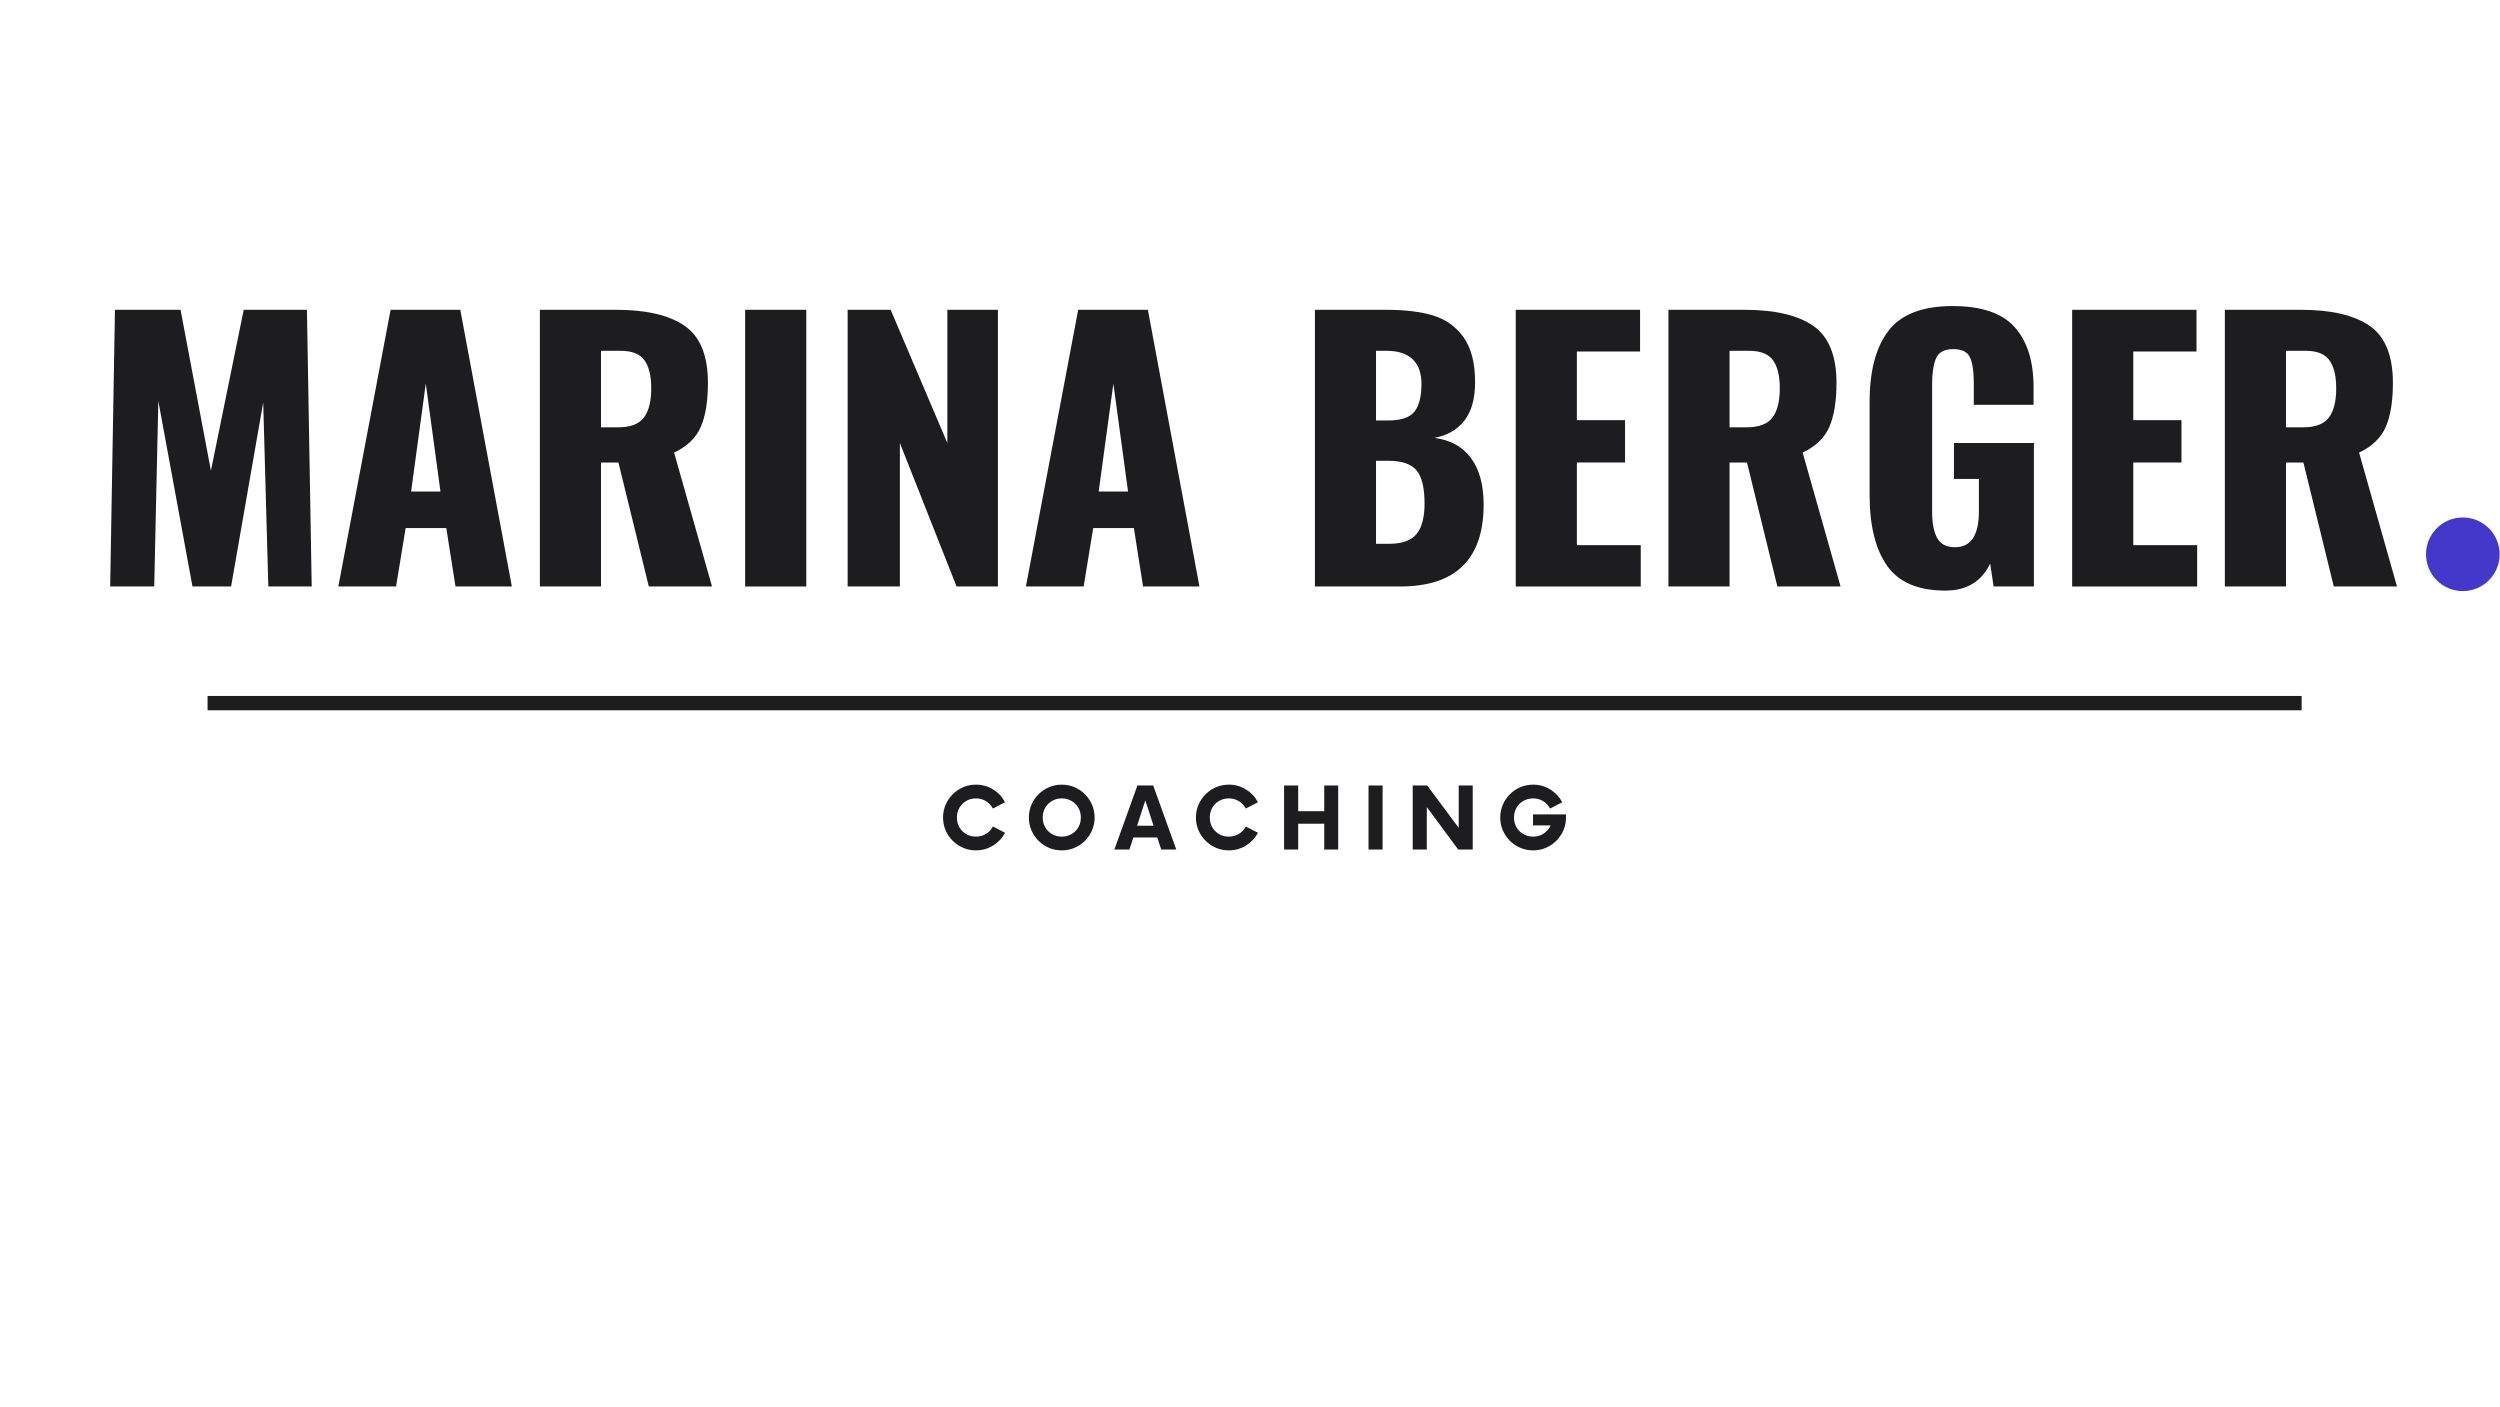
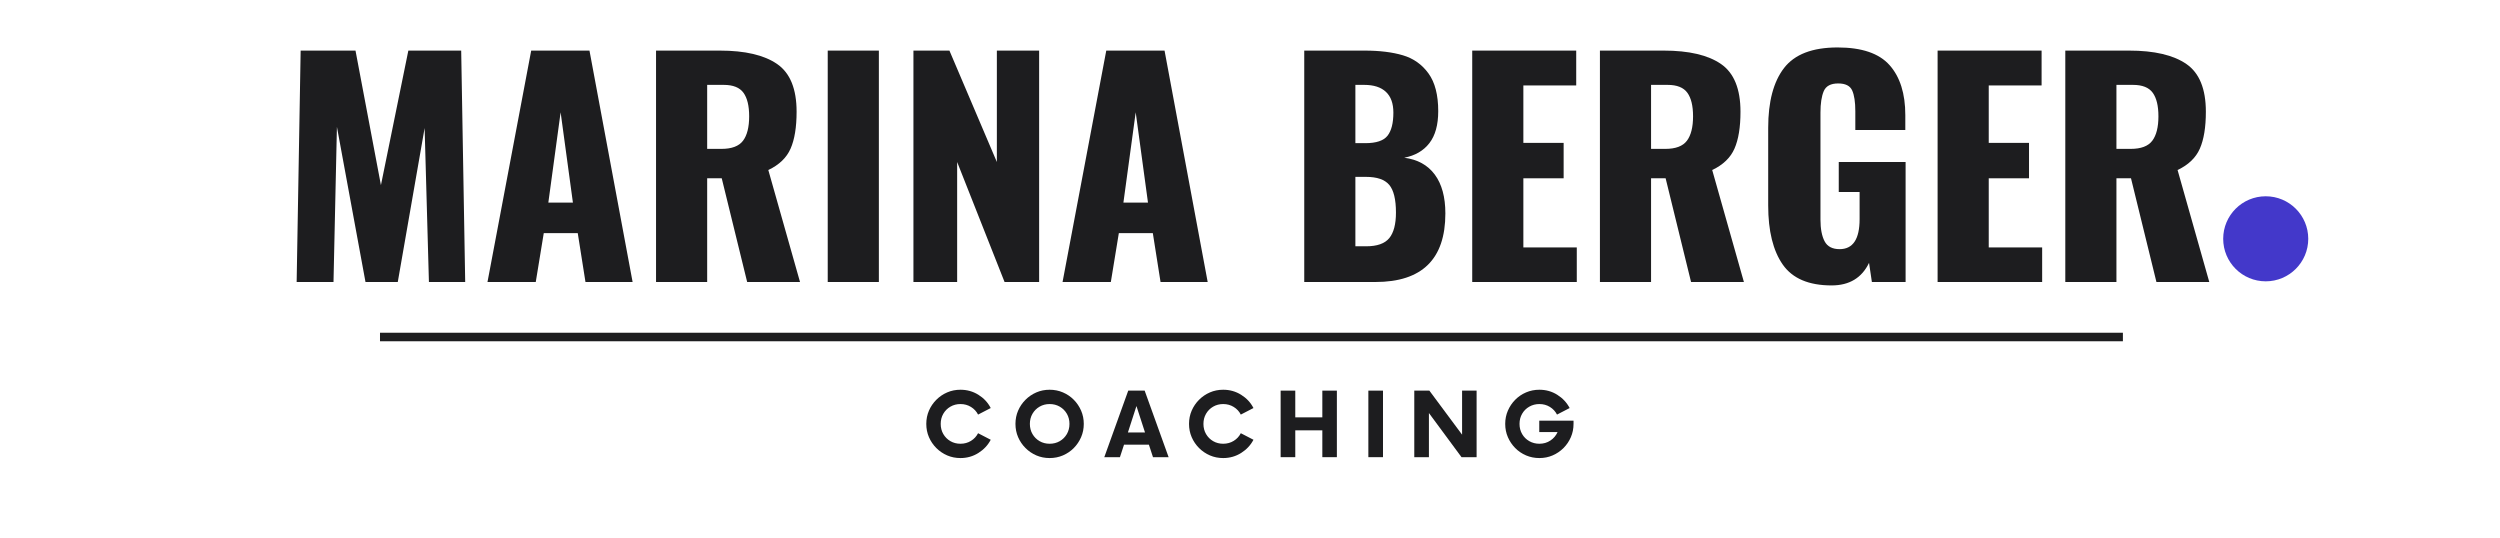
- <svg xmlns="http://www.w3.org/2000/svg" width="1920" zoomAndPan="magnify" viewBox="0 0 1440 810" height="1080" preserveAspectRatio="xMidYMid meet" version="1.0">
+ <svg xmlns="http://www.w3.org/2000/svg" width="3515" zoomAndPan="magnify" viewBox="0 0 2635.92 567" height="756" preserveAspectRatio="xMidYMid meet" version="1.0">
  <defs>
    <g />
-     <clipPath id="574881ad15">
-       <path d="M 1397.379 298.059 L 1439.789 298.059 L 1439.789 340.469 L 1397.379 340.469 Z M 1397.379 298.059 " clip-rule="nonzero" />
+     <clipPath id="121aaa4f3c">
+       <path d="M 2344.191 206.973 L 2433.887 206.973 L 2433.887 296.664 L 2344.191 296.664 Z M 2344.191 206.973 " clip-rule="nonzero" />
    </clipPath>
-     <clipPath id="00a29b20e5">
-       <path d="M 1418.582 298.059 C 1406.871 298.059 1397.379 307.551 1397.379 319.266 C 1397.379 330.977 1406.871 340.469 1418.582 340.469 C 1430.297 340.469 1439.789 330.977 1439.789 319.266 C 1439.789 307.551 1430.297 298.059 1418.582 298.059 Z M 1418.582 298.059 " clip-rule="nonzero" />
+     <clipPath id="fb8a5689c4">
+       <path d="M 2389.039 206.973 C 2364.27 206.973 2344.191 227.051 2344.191 251.816 C 2344.191 276.586 2364.27 296.664 2389.039 296.664 C 2413.809 296.664 2433.887 276.586 2433.887 251.816 C 2433.887 227.051 2413.809 206.973 2389.039 206.973 Z M 2389.039 206.973 " clip-rule="nonzero" />
    </clipPath>
  </defs>
-   <path stroke-linecap="butt" transform="matrix(0.75, 0, 0, 0.75, 119.5595, 400.875)" fill="none" stroke-linejoin="miter" d="M -0.001 5.5 L 1608.233 5.5 " stroke="#1d1d1f" stroke-width="11" stroke-opacity="1" stroke-miterlimit="4" />
-   <g clip-path="url(#574881ad15)">
-     <g clip-path="url(#00a29b20e5)">
-       <path fill="#4338ca" d="M 1397.379 298.059 L 1439.789 298.059 L 1439.789 340.469 L 1397.379 340.469 Z M 1397.379 298.059 " fill-opacity="1" fill-rule="nonzero" />
+   <path stroke-linecap="butt" transform="matrix(0.749977, 0, 0, 0.749977, 400.5389, 350.8684)" fill="none" stroke-linejoin="miter" d="M 0 5.999 L 2450.601 5.999 " stroke="#1d1d1f" stroke-width="12" stroke-opacity="1" stroke-miterlimit="4" />
+   <g clip-path="url(#121aaa4f3c)">
+     <g clip-path="url(#fb8a5689c4)">
+       <path fill="#4338ca" d="M 2344.191 206.973 L 2433.887 206.973 L 2433.887 296.664 L 2344.191 296.664 Z M 2344.191 206.973 " fill-opacity="1" fill-rule="nonzero" />
    </g>
  </g>
  <g fill="#1d1d1f" fill-opacity="1">
-     <g transform="translate(52.24386, 337.8209)">
+     <g transform="translate(295.4789, 297.3679)">
      <g>
-         <path d="M 13.969 -159.375 L 51.75 -159.375 L 69.25 -66.703 L 88.141 -159.375 L 124.547 -159.375 L 127.297 0 L 102.312 0 L 99.359 -106.047 L 80.859 0 L 58.625 0 L 38.953 -106.828 L 36.594 0 L 11.219 0 Z M 13.969 -159.375 " />
+         <path d="M 21.391 -244.016 L 79.234 -244.016 L 106.047 -102.125 L 134.953 -244.016 L 190.688 -244.016 L 194.906 0 L 156.656 0 L 152.125 -162.375 L 123.812 0 L 89.766 0 L 59.641 -163.578 L 56.031 0 L 17.172 0 Z M 21.391 -244.016 " />
      </g>
    </g>
  </g>
  <g fill="#1d1d1f" fill-opacity="1">
-     <g transform="translate(190.7524, 337.8209)">
+     <g transform="translate(507.5592, 297.3679)">
      <g>
-         <path d="M 34.234 -159.375 L 74.375 -159.375 L 104.078 0 L 71.609 0 L 66.312 -33.641 L 42.891 -33.641 L 37.375 0 L 4.125 0 Z M 62.953 -54.703 L 54.5 -116.875 L 46.047 -54.703 Z M 62.953 -54.703 " />
+         <path d="M 52.422 -244.016 L 113.875 -244.016 L 159.359 0 L 109.656 0 L 101.516 -51.516 L 65.672 -51.516 L 57.234 0 L 6.328 0 Z M 96.406 -83.75 L 83.453 -178.938 L 70.5 -83.75 Z M 96.406 -83.75 " />
      </g>
    </g>
  </g>
  <g fill="#1d1d1f" fill-opacity="1">
-     <g transform="translate(299.1589, 337.8209)">
+     <g transform="translate(673.5482, 297.3679)">
      <g>
-         <path d="M 11.812 -159.375 L 55.688 -159.375 C 73.125 -159.375 86.301 -156.289 95.219 -150.125 C 104.145 -143.957 108.609 -133.004 108.609 -117.266 C 108.609 -106.641 107.227 -98.176 104.469 -91.875 C 101.719 -85.582 96.602 -80.664 89.125 -77.125 L 110.969 0 L 74.562 0 L 57.062 -71.422 L 47.016 -71.422 L 47.016 0 L 11.812 0 Z M 56.859 -91.688 C 63.941 -91.688 68.895 -93.555 71.719 -97.297 C 74.539 -101.035 75.953 -106.641 75.953 -114.109 C 75.953 -121.328 74.641 -126.738 72.016 -130.344 C 69.391 -133.945 64.863 -135.75 58.438 -135.75 L 47.016 -135.75 L 47.016 -91.688 Z M 56.859 -91.688 " />
+         <path d="M 18.078 -244.016 L 85.25 -244.016 C 111.957 -244.016 132.141 -239.289 145.797 -229.844 C 159.461 -220.406 166.297 -203.641 166.297 -179.547 C 166.297 -163.273 164.188 -150.316 159.969 -140.672 C 155.75 -131.035 147.914 -123.508 136.469 -118.094 L 169.906 0 L 114.172 0 L 87.359 -109.359 L 72 -109.359 L 72 0 L 18.078 0 Z M 87.062 -140.375 C 97.906 -140.375 105.484 -143.234 109.797 -148.953 C 114.117 -154.68 116.281 -163.27 116.281 -174.719 C 116.281 -185.77 114.27 -194.055 110.25 -199.578 C 106.238 -205.098 99.312 -207.859 89.469 -207.859 L 72 -207.859 L 72 -140.375 Z M 87.062 -140.375 " />
      </g>
    </g>
  </g>
  <g fill="#1d1d1f" fill-opacity="1">
-     <g transform="translate(417.206, 337.8209)">
+     <g transform="translate(854.2984, 297.3679)">
      <g>
-         <path d="M 12 -159.375 L 47.219 -159.375 L 47.219 0 L 12 0 Z M 12 -159.375 " />
+         <path d="M 18.375 -244.016 L 72.297 -244.016 L 72.297 0 L 18.375 0 Z M 18.375 -244.016 " />
      </g>
    </g>
  </g>
  <g fill="#1d1d1f" fill-opacity="1">
-     <g transform="translate(476.4262, 337.8209)">
+     <g transform="translate(944.9747, 297.3679)">
      <g>
-         <path d="M 11.812 -159.375 L 36.594 -159.375 L 69.25 -82.641 L 69.25 -159.375 L 98.375 -159.375 L 98.375 0 L 74.562 0 L 41.906 -82.641 L 41.906 0 L 11.812 0 Z M 11.812 -159.375 " />
+         <path d="M 18.078 -244.016 L 56.031 -244.016 L 106.047 -126.531 L 106.047 -244.016 L 150.625 -244.016 L 150.625 0 L 114.172 0 L 64.172 -126.531 L 64.172 0 L 18.078 0 Z M 18.078 -244.016 " />
      </g>
    </g>
  </g>
  <g fill="#1d1d1f" fill-opacity="1">
-     <g transform="translate(586.8002, 337.8209)">
+     <g transform="translate(1113.976, 297.3679)">
      <g>
-         <path d="M 34.234 -159.375 L 74.375 -159.375 L 104.078 0 L 71.609 0 L 66.312 -33.641 L 42.891 -33.641 L 37.375 0 L 4.125 0 Z M 62.953 -54.703 L 54.5 -116.875 L 46.047 -54.703 Z M 62.953 -54.703 " />
+         <path d="M 52.422 -244.016 L 113.875 -244.016 L 159.359 0 L 109.656 0 L 101.516 -51.516 L 65.672 -51.516 L 57.234 0 L 6.328 0 Z M 96.406 -83.75 L 83.453 -178.938 L 70.5 -83.75 Z M 96.406 -83.75 " />
      </g>
    </g>
  </g>
  <g fill="#1d1d1f" fill-opacity="1">
-     <g transform="translate(695.2067, 337.8209)">
+     <g transform="translate(1279.965, 297.3679)">
      <g />
    </g>
  </g>
  <g fill="#1d1d1f" fill-opacity="1">
-     <g transform="translate(745.5735, 337.8209)">
+     <g transform="translate(1357.085, 297.3679)">
      <g>
-         <path d="M 11.812 -159.375 L 53.312 -159.375 C 63.676 -159.375 72.5 -158.289 79.781 -156.125 C 87.062 -153.957 92.93 -149.789 97.391 -143.625 C 101.848 -137.457 104.078 -128.801 104.078 -117.656 C 104.078 -108.207 102.039 -100.859 97.969 -95.609 C 93.906 -90.367 88.141 -87.031 80.672 -85.594 C 89.848 -84.406 96.863 -80.531 101.719 -73.969 C 106.57 -67.414 109 -58.5 109 -47.219 C 109 -15.738 92.93 0 60.797 0 L 11.812 0 Z M 53.906 -95.625 C 61.383 -95.625 66.469 -97.328 69.156 -100.734 C 71.844 -104.141 73.188 -109.453 73.188 -116.672 C 73.188 -122.961 71.477 -127.711 68.062 -130.922 C 64.656 -134.141 59.676 -135.75 53.125 -135.75 L 47.016 -135.75 L 47.016 -95.625 Z M 54.5 -24.594 C 61.977 -24.594 67.258 -26.461 70.344 -30.203 C 73.426 -33.941 74.969 -39.812 74.969 -47.812 C 74.969 -56.863 73.426 -63.223 70.344 -66.891 C 67.258 -70.566 61.91 -72.406 54.297 -72.406 L 47.016 -72.406 L 47.016 -24.594 Z M 54.5 -24.594 " />
+         <path d="M 18.078 -244.016 L 81.641 -244.016 C 97.504 -244.016 111.008 -242.359 122.156 -239.047 C 133.301 -235.734 142.285 -229.352 149.109 -219.906 C 155.941 -210.469 159.359 -197.211 159.359 -180.141 C 159.359 -165.68 156.242 -154.438 150.016 -146.406 C 143.797 -138.375 134.961 -133.254 123.516 -131.047 C 137.566 -129.234 148.305 -123.305 155.734 -113.266 C 163.172 -103.223 166.891 -89.566 166.891 -72.297 C 166.891 -24.098 142.289 0 93.094 0 L 18.078 0 Z M 82.547 -146.406 C 93.992 -146.406 101.773 -149.016 105.891 -154.234 C 110.004 -159.461 112.062 -167.598 112.062 -178.641 C 112.062 -188.273 109.453 -195.551 104.234 -200.469 C 99.016 -205.395 91.383 -207.859 81.344 -207.859 L 72 -207.859 L 72 -146.406 Z M 83.453 -37.656 C 94.898 -37.656 102.984 -40.516 107.703 -46.234 C 112.422 -51.961 114.781 -60.953 114.781 -73.203 C 114.781 -87.055 112.422 -96.797 107.703 -102.422 C 102.984 -108.047 94.797 -110.859 83.141 -110.859 L 72 -110.859 L 72 -37.656 Z M 83.453 -37.656 " />
      </g>
    </g>
  </g>
  <g fill="#1d1d1f" fill-opacity="1">
-     <g transform="translate(861.2595, 337.8209)">
+     <g transform="translate(1534.221, 297.3679)">
      <g>
-         <path d="M 11.812 -159.375 L 83.422 -159.375 L 83.422 -135.359 L 47.016 -135.359 L 47.016 -95.812 L 74.766 -95.812 L 74.766 -71.422 L 47.016 -71.422 L 47.016 -23.812 L 83.812 -23.812 L 83.812 0 L 11.812 0 Z M 11.812 -159.375 " />
+         <path d="M 18.078 -244.016 L 127.734 -244.016 L 127.734 -207.266 L 72 -207.266 L 72 -146.703 L 114.469 -146.703 L 114.469 -109.359 L 72 -109.359 L 72 -36.453 L 128.328 -36.453 L 128.328 0 L 18.078 0 Z M 18.078 -244.016 " />
      </g>
    </g>
  </g>
  <g fill="#1d1d1f" fill-opacity="1">
-     <g transform="translate(949.2046, 337.8209)">
+     <g transform="translate(1668.879, 297.3679)">
      <g>
-         <path d="M 11.812 -159.375 L 55.688 -159.375 C 73.125 -159.375 86.301 -156.289 95.219 -150.125 C 104.145 -143.957 108.609 -133.004 108.609 -117.266 C 108.609 -106.641 107.227 -98.176 104.469 -91.875 C 101.719 -85.582 96.602 -80.664 89.125 -77.125 L 110.969 0 L 74.562 0 L 57.062 -71.422 L 47.016 -71.422 L 47.016 0 L 11.812 0 Z M 56.859 -91.688 C 63.941 -91.688 68.895 -93.555 71.719 -97.297 C 74.539 -101.035 75.953 -106.641 75.953 -114.109 C 75.953 -121.328 74.641 -126.738 72.016 -130.344 C 69.391 -133.945 64.863 -135.75 58.438 -135.75 L 47.016 -135.75 L 47.016 -91.688 Z M 56.859 -91.688 " />
+         <path d="M 18.078 -244.016 L 85.25 -244.016 C 111.957 -244.016 132.141 -239.289 145.797 -229.844 C 159.461 -220.406 166.297 -203.641 166.297 -179.547 C 166.297 -163.273 164.188 -150.316 159.969 -140.672 C 155.75 -131.035 147.914 -123.508 136.469 -118.094 L 169.906 0 L 114.172 0 L 87.359 -109.359 L 72 -109.359 L 72 0 L 18.078 0 Z M 87.062 -140.375 C 97.906 -140.375 105.484 -143.234 109.797 -148.953 C 114.117 -154.68 116.281 -163.27 116.281 -174.719 C 116.281 -185.77 114.27 -194.055 110.25 -199.578 C 106.238 -205.098 99.312 -207.859 89.469 -207.859 L 72 -207.859 L 72 -140.375 Z M 87.062 -140.375 " />
      </g>
    </g>
  </g>
  <g fill="#1d1d1f" fill-opacity="1">
-     <g transform="translate(1067.252, 337.8209)">
+     <g transform="translate(1849.63, 297.3679)">
      <g>
-         <path d="M 53.312 2.359 C 37.57 2.359 26.359 -2.426 19.672 -12 C 12.984 -21.57 9.641 -35.148 9.641 -52.734 L 9.641 -106.25 C 9.641 -124.219 13.281 -137.922 20.562 -147.359 C 27.844 -156.805 40.141 -161.531 57.453 -161.531 C 74.109 -161.531 86.039 -157.461 93.25 -149.328 C 100.469 -141.203 104.078 -129.727 104.078 -114.906 L 104.078 -104.672 L 69.656 -104.672 L 69.656 -117.656 C 69.656 -123.945 68.93 -128.695 67.484 -131.906 C 66.047 -135.125 62.832 -136.734 57.844 -136.734 C 52.727 -136.734 49.414 -134.961 47.906 -131.422 C 46.395 -127.879 45.641 -122.961 45.641 -116.672 L 45.641 -42.891 C 45.641 -36.598 46.594 -31.645 48.5 -28.031 C 50.406 -24.426 53.848 -22.625 58.828 -22.625 C 68.004 -22.625 72.594 -29.508 72.594 -43.281 L 72.594 -61.969 L 58.234 -61.969 L 58.234 -82.641 L 104.281 -82.641 L 104.281 0 L 81.062 0 L 79.094 -13.188 C 74.102 -2.82 65.508 2.359 53.312 2.359 Z M 53.312 2.359 " />
+         <path d="M 81.641 3.609 C 57.535 3.609 40.363 -3.719 30.125 -18.375 C 19.883 -33.039 14.766 -53.828 14.766 -80.734 L 14.766 -162.672 C 14.766 -190.191 20.336 -211.18 31.484 -225.641 C 42.629 -240.098 61.457 -247.328 87.969 -247.328 C 113.469 -247.328 131.738 -241.098 142.781 -228.641 C 153.832 -216.191 159.359 -198.625 159.359 -175.938 L 159.359 -160.266 L 106.641 -160.266 L 106.641 -180.141 C 106.641 -189.785 105.535 -197.066 103.328 -201.984 C 101.117 -206.91 96.195 -209.375 88.562 -209.375 C 80.727 -209.375 75.656 -206.66 73.344 -201.234 C 71.039 -195.805 69.891 -188.273 69.891 -178.641 L 69.891 -65.672 C 69.891 -56.035 71.344 -48.453 74.25 -42.922 C 77.164 -37.398 82.441 -34.641 90.078 -34.641 C 104.129 -34.641 111.156 -45.188 111.156 -66.281 L 111.156 -94.891 L 89.172 -94.891 L 89.172 -126.531 L 159.656 -126.531 L 159.656 0 L 124.109 0 L 121.109 -20.188 C 113.473 -4.32 100.316 3.609 81.641 3.609 Z M 81.641 3.609 " />
      </g>
    </g>
  </g>
  <g fill="#1d1d1f" fill-opacity="1">
-     <g transform="translate(1181.757, 337.8209)">
+     <g transform="translate(2024.957, 297.3679)">
      <g>
-         <path d="M 11.812 -159.375 L 83.422 -159.375 L 83.422 -135.359 L 47.016 -135.359 L 47.016 -95.812 L 74.766 -95.812 L 74.766 -71.422 L 47.016 -71.422 L 47.016 -23.812 L 83.812 -23.812 L 83.812 0 L 11.812 0 Z M 11.812 -159.375 " />
+         <path d="M 18.078 -244.016 L 127.734 -244.016 L 127.734 -207.266 L 72 -207.266 L 72 -146.703 L 114.469 -146.703 L 114.469 -109.359 L 72 -109.359 L 72 -36.453 L 128.328 -36.453 L 128.328 0 L 18.078 0 Z M 18.078 -244.016 " />
      </g>
    </g>
  </g>
  <g fill="#1d1d1f" fill-opacity="1">
-     <g transform="translate(1269.702, 337.8209)">
+     <g transform="translate(2159.616, 297.3679)">
      <g>
-         <path d="M 11.812 -159.375 L 55.688 -159.375 C 73.125 -159.375 86.301 -156.289 95.219 -150.125 C 104.145 -143.957 108.609 -133.004 108.609 -117.266 C 108.609 -106.641 107.227 -98.176 104.469 -91.875 C 101.719 -85.582 96.602 -80.664 89.125 -77.125 L 110.969 0 L 74.562 0 L 57.062 -71.422 L 47.016 -71.422 L 47.016 0 L 11.812 0 Z M 56.859 -91.688 C 63.941 -91.688 68.895 -93.555 71.719 -97.297 C 74.539 -101.035 75.953 -106.641 75.953 -114.109 C 75.953 -121.328 74.641 -126.738 72.016 -130.344 C 69.391 -133.945 64.863 -135.75 58.438 -135.75 L 47.016 -135.75 L 47.016 -91.688 Z M 56.859 -91.688 " />
+         <path d="M 18.078 -244.016 L 85.25 -244.016 C 111.957 -244.016 132.141 -239.289 145.797 -229.844 C 159.461 -220.406 166.297 -203.641 166.297 -179.547 C 166.297 -163.273 164.188 -150.316 159.969 -140.672 C 155.75 -131.035 147.914 -123.508 136.469 -118.094 L 169.906 0 L 114.172 0 L 87.359 -109.359 L 72 -109.359 L 72 0 L 18.078 0 Z M 87.062 -140.375 C 97.906 -140.375 105.484 -143.234 109.797 -148.953 C 114.117 -154.68 116.281 -163.27 116.281 -174.719 C 116.281 -185.77 114.27 -194.055 110.25 -199.578 C 106.238 -205.098 99.312 -207.859 89.469 -207.859 L 72 -207.859 L 72 -140.375 Z M 87.062 -140.375 " />
      </g>
    </g>
  </g>
  <g fill="#1d1d1f" fill-opacity="1">
-     <g transform="translate(540.9143, 489.3333)">
+     <g transform="translate(972.2783, 482.0867)">
      <g>
-         <path d="M 21.219 0.484 C 18.594 0.484 16.141 -0.004 13.859 -0.984 C 11.586 -1.961 9.578 -3.32 7.828 -5.062 C 6.086 -6.812 4.727 -8.82 3.75 -11.094 C 2.77 -13.375 2.281 -15.82 2.281 -18.438 C 2.281 -21.062 2.77 -23.508 3.75 -25.781 C 4.727 -28.062 6.086 -30.07 7.828 -31.812 C 9.578 -33.562 11.586 -34.926 13.859 -35.906 C 16.141 -36.883 18.594 -37.375 21.219 -37.375 C 24.863 -37.375 28.18 -36.441 31.172 -34.578 C 34.16 -32.711 36.438 -30.266 38 -27.234 L 30.984 -23.609 C 30.086 -25.367 28.773 -26.781 27.047 -27.844 C 25.328 -28.914 23.383 -29.453 21.219 -29.453 C 19.164 -29.453 17.305 -28.969 15.641 -28 C 13.984 -27.039 12.672 -25.727 11.703 -24.062 C 10.742 -22.406 10.266 -20.531 10.266 -18.438 C 10.266 -16.352 10.742 -14.477 11.703 -12.812 C 12.672 -11.156 13.984 -9.844 15.641 -8.875 C 17.305 -7.914 19.164 -7.438 21.219 -7.438 C 23.383 -7.438 25.328 -7.969 27.047 -9.031 C 28.773 -10.102 30.086 -11.52 30.984 -13.281 L 38 -9.656 C 36.438 -6.664 34.16 -4.227 31.172 -2.344 C 28.18 -0.457 24.863 0.484 21.219 0.484 Z M 21.219 0.484 " />
+         <path d="M 40.344 0.938 C 35.352 0.938 30.691 0.004 26.359 -1.859 C 22.035 -3.734 18.219 -6.328 14.906 -9.641 C 11.594 -12.961 9 -16.785 7.125 -21.109 C 5.258 -25.43 4.328 -30.094 4.328 -35.094 C 4.328 -40.082 5.258 -44.738 7.125 -49.062 C 9 -53.383 11.594 -57.203 14.906 -60.516 C 18.219 -63.836 22.035 -66.43 26.359 -68.297 C 30.691 -70.172 35.352 -71.109 40.344 -71.109 C 47.281 -71.109 53.594 -69.332 59.281 -65.781 C 64.977 -62.238 69.312 -57.582 72.281 -51.812 L 58.938 -44.906 C 57.227 -48.258 54.734 -50.945 51.453 -52.969 C 48.18 -55 44.477 -56.016 40.344 -56.016 C 36.445 -56.016 32.922 -55.098 29.766 -53.266 C 26.609 -51.441 24.113 -48.945 22.281 -45.781 C 20.445 -42.625 19.531 -39.062 19.531 -35.094 C 19.531 -31.113 20.445 -27.539 22.281 -24.375 C 24.113 -21.219 26.609 -18.723 29.766 -16.891 C 32.922 -15.066 36.445 -14.156 40.344 -14.156 C 44.477 -14.156 48.18 -15.164 51.453 -17.188 C 54.734 -19.219 57.227 -21.91 58.938 -25.266 L 72.281 -18.359 C 69.312 -12.672 64.977 -8.031 59.281 -4.438 C 53.594 -0.852 47.281 0.938 40.344 0.938 Z M 40.344 0.938 " />
      </g>
    </g>
  </g>
  <g fill="#1d1d1f" fill-opacity="1">
-     <g transform="translate(590.3477, 489.3333)">
+     <g transform="translate(1066.306, 482.0867)">
      <g>
-         <path d="M 21.219 0.484 C 18.594 0.484 16.141 -0.004 13.859 -0.984 C 11.586 -1.961 9.578 -3.32 7.828 -5.062 C 6.086 -6.812 4.727 -8.82 3.75 -11.094 C 2.77 -13.375 2.281 -15.82 2.281 -18.438 C 2.281 -21.062 2.77 -23.508 3.75 -25.781 C 4.727 -28.062 6.086 -30.07 7.828 -31.812 C 9.578 -33.562 11.586 -34.926 13.859 -35.906 C 16.141 -36.883 18.594 -37.375 21.219 -37.375 C 23.832 -37.375 26.285 -36.883 28.578 -35.906 C 30.879 -34.926 32.891 -33.562 34.609 -31.812 C 36.336 -30.07 37.691 -28.062 38.672 -25.781 C 39.66 -23.508 40.156 -21.062 40.156 -18.438 C 40.156 -15.82 39.66 -13.375 38.672 -11.094 C 37.691 -8.82 36.336 -6.812 34.609 -5.062 C 32.891 -3.32 30.879 -1.961 28.578 -0.984 C 26.285 -0.004 23.832 0.484 21.219 0.484 Z M 21.219 -7.438 C 23.301 -7.438 25.172 -7.914 26.828 -8.875 C 28.492 -9.844 29.805 -11.156 30.766 -12.812 C 31.734 -14.477 32.219 -16.352 32.219 -18.438 C 32.219 -20.531 31.734 -22.406 30.766 -24.062 C 29.805 -25.727 28.492 -27.039 26.828 -28 C 25.172 -28.969 23.301 -29.453 21.219 -29.453 C 19.164 -29.453 17.305 -28.969 15.641 -28 C 13.984 -27.039 12.672 -25.727 11.703 -24.062 C 10.742 -22.406 10.266 -20.531 10.266 -18.438 C 10.266 -16.352 10.742 -14.477 11.703 -12.812 C 12.672 -11.156 13.984 -9.844 15.641 -8.875 C 17.305 -7.914 19.164 -7.438 21.219 -7.438 Z M 21.219 -7.438 " />
+         <path d="M 40.344 0.938 C 35.352 0.938 30.691 0.004 26.359 -1.859 C 22.035 -3.734 18.219 -6.328 14.906 -9.641 C 11.594 -12.961 9 -16.785 7.125 -21.109 C 5.258 -25.43 4.328 -30.094 4.328 -35.094 C 4.328 -40.082 5.258 -44.738 7.125 -49.062 C 9 -53.383 11.594 -57.203 14.906 -60.516 C 18.219 -63.836 22.035 -66.43 26.359 -68.297 C 30.691 -70.172 35.352 -71.109 40.344 -71.109 C 45.332 -71.109 50.008 -70.172 54.375 -68.297 C 58.75 -66.43 62.57 -63.836 65.844 -60.516 C 69.113 -57.203 71.688 -53.383 73.562 -49.062 C 75.438 -44.738 76.375 -40.082 76.375 -35.094 C 76.375 -30.094 75.438 -25.43 73.562 -21.109 C 71.688 -16.785 69.113 -12.961 65.844 -9.641 C 62.57 -6.328 58.75 -3.734 54.375 -1.859 C 50.008 0.004 45.332 0.938 40.344 0.938 Z M 40.344 -14.156 C 44.32 -14.156 47.891 -15.066 51.047 -16.891 C 54.203 -18.723 56.695 -21.219 58.531 -24.375 C 60.363 -27.539 61.281 -31.113 61.281 -35.094 C 61.281 -39.062 60.363 -42.625 58.531 -45.781 C 56.695 -48.945 54.203 -51.441 51.047 -53.266 C 47.891 -55.098 44.32 -56.016 40.344 -56.016 C 36.445 -56.016 32.922 -55.098 29.766 -53.266 C 26.609 -51.441 24.113 -48.945 22.281 -45.781 C 20.445 -42.625 19.531 -39.062 19.531 -35.094 C 19.531 -31.113 20.445 -27.539 22.281 -24.375 C 24.113 -21.219 26.609 -18.723 29.766 -16.891 C 32.922 -15.066 36.445 -14.156 40.344 -14.156 Z M 40.344 -14.156 " />
      </g>
    </g>
  </g>
  <g fill="#1d1d1f" fill-opacity="1">
-     <g transform="translate(642.6708, 489.3333)">
+     <g transform="translate(1165.831, 482.0867)">
      <g>
-         <path d="M 26.188 0 L 23.922 -6.953 L 10.141 -6.953 L 7.875 0 L -0.797 0 L 12.484 -36.891 L 21.578 -36.891 L 34.859 0 Z M 12.297 -13.719 L 21.766 -13.719 L 17.031 -28.344 Z M 12.297 -13.719 " />
+         <path d="M 49.828 0 L 45.5 -13.219 L 19.297 -13.219 L 14.969 0 L -1.516 0 L 23.734 -70.172 L 41.047 -70.172 L 66.312 0 Z M 23.391 -26.078 L 41.406 -26.078 L 32.391 -53.922 Z M 23.391 -26.078 " />
      </g>
    </g>
  </g>
  <g fill="#1d1d1f" fill-opacity="1">
-     <g transform="translate(686.5706, 489.3333)">
+     <g transform="translate(1249.334, 482.0867)">
      <g>
-         <path d="M 21.219 0.484 C 18.594 0.484 16.141 -0.004 13.859 -0.984 C 11.586 -1.961 9.578 -3.32 7.828 -5.062 C 6.086 -6.812 4.727 -8.82 3.75 -11.094 C 2.77 -13.375 2.281 -15.82 2.281 -18.438 C 2.281 -21.062 2.77 -23.508 3.75 -25.781 C 4.727 -28.062 6.086 -30.07 7.828 -31.812 C 9.578 -33.562 11.586 -34.926 13.859 -35.906 C 16.141 -36.883 18.594 -37.375 21.219 -37.375 C 24.863 -37.375 28.18 -36.441 31.172 -34.578 C 34.16 -32.711 36.438 -30.266 38 -27.234 L 30.984 -23.609 C 30.086 -25.367 28.773 -26.781 27.047 -27.844 C 25.328 -28.914 23.383 -29.453 21.219 -29.453 C 19.164 -29.453 17.305 -28.969 15.641 -28 C 13.984 -27.039 12.672 -25.727 11.703 -24.062 C 10.742 -22.406 10.266 -20.531 10.266 -18.438 C 10.266 -16.352 10.742 -14.477 11.703 -12.812 C 12.672 -11.156 13.984 -9.844 15.641 -8.875 C 17.305 -7.914 19.164 -7.438 21.219 -7.438 C 23.383 -7.438 25.328 -7.969 27.047 -9.031 C 28.773 -10.102 30.086 -11.52 30.984 -13.281 L 38 -9.656 C 36.438 -6.664 34.16 -4.227 31.172 -2.344 C 28.18 -0.457 24.863 0.484 21.219 0.484 Z M 21.219 0.484 " />
+         <path d="M 40.344 0.938 C 35.352 0.938 30.691 0.004 26.359 -1.859 C 22.035 -3.734 18.219 -6.328 14.906 -9.641 C 11.594 -12.961 9 -16.785 7.125 -21.109 C 5.258 -25.43 4.328 -30.094 4.328 -35.094 C 4.328 -40.082 5.258 -44.738 7.125 -49.062 C 9 -53.383 11.594 -57.203 14.906 -60.516 C 18.219 -63.836 22.035 -66.43 26.359 -68.297 C 30.691 -70.172 35.352 -71.109 40.344 -71.109 C 47.281 -71.109 53.594 -69.332 59.281 -65.781 C 64.977 -62.238 69.312 -57.582 72.281 -51.812 L 58.938 -44.906 C 57.227 -48.258 54.734 -50.945 51.453 -52.969 C 48.18 -55 44.477 -56.016 40.344 -56.016 C 36.445 -56.016 32.922 -55.098 29.766 -53.266 C 26.609 -51.441 24.113 -48.945 22.281 -45.781 C 20.445 -42.625 19.531 -39.062 19.531 -35.094 C 19.531 -31.113 20.445 -27.539 22.281 -24.375 C 24.113 -21.219 26.609 -18.723 29.766 -16.891 C 32.922 -15.066 36.445 -14.156 40.344 -14.156 C 44.477 -14.156 48.18 -15.164 51.453 -17.188 C 54.734 -19.219 57.227 -21.91 58.938 -25.266 L 72.281 -18.359 C 69.312 -12.672 64.977 -8.031 59.281 -4.438 C 53.594 -0.852 47.281 0.938 40.344 0.938 Z M 40.344 0.938 " />
      </g>
    </g>
  </g>
  <g fill="#1d1d1f" fill-opacity="1">
-     <g transform="translate(736.0039, 489.3333)">
+     <g transform="translate(1343.362, 482.0867)">
      <g>
-         <path d="M 26.75 -36.891 L 34.797 -36.891 L 34.797 0 L 26.75 0 L 26.75 -14.875 L 11.75 -14.875 L 11.75 0 L 3.625 0 L 3.625 -36.891 L 11.75 -36.891 L 11.75 -22.078 L 26.75 -22.078 Z M 26.75 -36.891 " />
+         <path d="M 50.875 -70.172 L 66.203 -70.172 L 66.203 0 L 50.875 0 L 50.875 -28.297 L 22.344 -28.297 L 22.344 0 L 6.906 0 L 6.906 -70.172 L 22.344 -70.172 L 22.344 -41.984 L 50.875 -41.984 Z M 50.875 -70.172 " />
      </g>
    </g>
  </g>
  <g fill="#1d1d1f" fill-opacity="1">
-     <g transform="translate(784.3305, 489.3333)">
+     <g transform="translate(1435.284, 482.0867)">
      <g>
-         <path d="M 3.938 0 L 3.938 -36.891 L 12.047 -36.891 L 12.047 0 Z M 3.938 0 " />
+         <path d="M 7.484 0 L 7.484 -70.172 L 22.922 -70.172 L 22.922 0 Z M 7.484 0 " />
      </g>
    </g>
  </g>
  <g fill="#1d1d1f" fill-opacity="1">
-     <g transform="translate(810.0924, 489.3333)">
+     <g transform="translate(1484.287, 482.0867)">
      <g>
-         <path d="M 30.125 -36.891 L 38.188 -36.891 L 38.188 0 L 29.812 0 L 11.75 -24.469 L 11.75 0 L 3.625 0 L 3.625 -36.891 L 11.984 -36.891 L 30.125 -12.484 Z M 30.125 -36.891 " />
+         <path d="M 57.312 -70.172 L 72.625 -70.172 L 72.625 0 L 56.719 0 L 22.344 -46.547 L 22.344 0 L 6.906 0 L 6.906 -70.172 L 22.812 -70.172 L 57.312 -23.734 Z M 57.312 -70.172 " />
      </g>
    </g>
  </g>
  <g fill="#1d1d1f" fill-opacity="1">
-     <g transform="translate(861.8007, 489.3333)">
+     <g transform="translate(1582.642, 482.0867)">
      <g>
-         <path d="M 21.219 -20.234 L 40.203 -20.234 L 40.203 -18.438 C 40.203 -15.82 39.711 -13.375 38.734 -11.094 C 37.754 -8.82 36.391 -6.812 34.641 -5.062 C 32.898 -3.32 30.891 -1.961 28.609 -0.984 C 26.336 -0.004 23.895 0.484 21.281 0.484 C 18.656 0.484 16.191 -0.004 13.891 -0.984 C 11.598 -1.961 9.586 -3.32 7.859 -5.062 C 6.141 -6.812 4.789 -8.82 3.812 -11.094 C 2.832 -13.375 2.344 -15.82 2.344 -18.438 C 2.344 -21.062 2.832 -23.508 3.812 -25.781 C 4.789 -28.062 6.141 -30.07 7.859 -31.812 C 9.586 -33.562 11.598 -34.926 13.891 -35.906 C 16.191 -36.883 18.656 -37.375 21.281 -37.375 C 24.926 -37.375 28.234 -36.441 31.203 -34.578 C 34.172 -32.711 36.457 -30.266 38.062 -27.234 L 31.047 -23.609 C 30.148 -25.367 28.836 -26.781 27.109 -27.844 C 25.391 -28.914 23.445 -29.453 21.281 -29.453 C 19.227 -29.453 17.359 -28.969 15.672 -28 C 13.992 -27.039 12.672 -25.727 11.703 -24.062 C 10.742 -22.406 10.266 -20.531 10.266 -18.438 C 10.266 -16.352 10.742 -14.477 11.703 -12.812 C 12.672 -11.156 13.992 -9.844 15.672 -8.875 C 17.359 -7.914 19.227 -7.438 21.281 -7.438 C 23.57 -7.438 25.609 -8.031 27.391 -9.219 C 29.172 -10.406 30.492 -11.961 31.359 -13.891 L 21.219 -13.891 Z M 21.219 -20.234 " />
+         <path d="M 40.344 -38.484 L 76.484 -38.484 L 76.484 -35.094 C 76.484 -30.094 75.547 -25.43 73.672 -21.109 C 71.805 -16.785 69.219 -12.961 65.906 -9.641 C 62.594 -6.328 58.77 -3.734 54.438 -1.859 C 50.113 0.004 45.457 0.938 40.469 0.938 C 35.477 0.938 30.797 0.004 26.422 -1.859 C 22.055 -3.734 18.238 -6.328 14.969 -9.641 C 11.695 -12.961 9.125 -16.785 7.25 -21.109 C 5.375 -25.43 4.438 -30.094 4.438 -35.094 C 4.438 -40.082 5.375 -44.738 7.25 -49.062 C 9.125 -53.383 11.695 -57.203 14.969 -60.516 C 18.238 -63.836 22.055 -66.43 26.422 -68.297 C 30.797 -70.172 35.477 -71.109 40.469 -71.109 C 47.406 -71.109 53.695 -69.332 59.344 -65.781 C 65 -62.238 69.348 -57.582 72.391 -51.812 L 59.062 -44.906 C 57.344 -48.258 54.848 -50.945 51.578 -52.969 C 48.305 -55 44.602 -56.016 40.469 -56.016 C 36.57 -56.016 33.023 -55.098 29.828 -53.266 C 26.629 -51.441 24.113 -48.945 22.281 -45.781 C 20.445 -42.625 19.531 -39.062 19.531 -35.094 C 19.531 -31.113 20.445 -27.539 22.281 -24.375 C 24.113 -21.219 26.629 -18.723 29.828 -16.891 C 33.023 -15.066 36.57 -14.156 40.469 -14.156 C 44.832 -14.156 48.707 -15.285 52.094 -17.547 C 55.488 -19.805 58.004 -22.77 59.641 -26.438 L 40.344 -26.438 Z M 40.344 -38.484 " />
      </g>
    </g>
  </g>
</svg>
